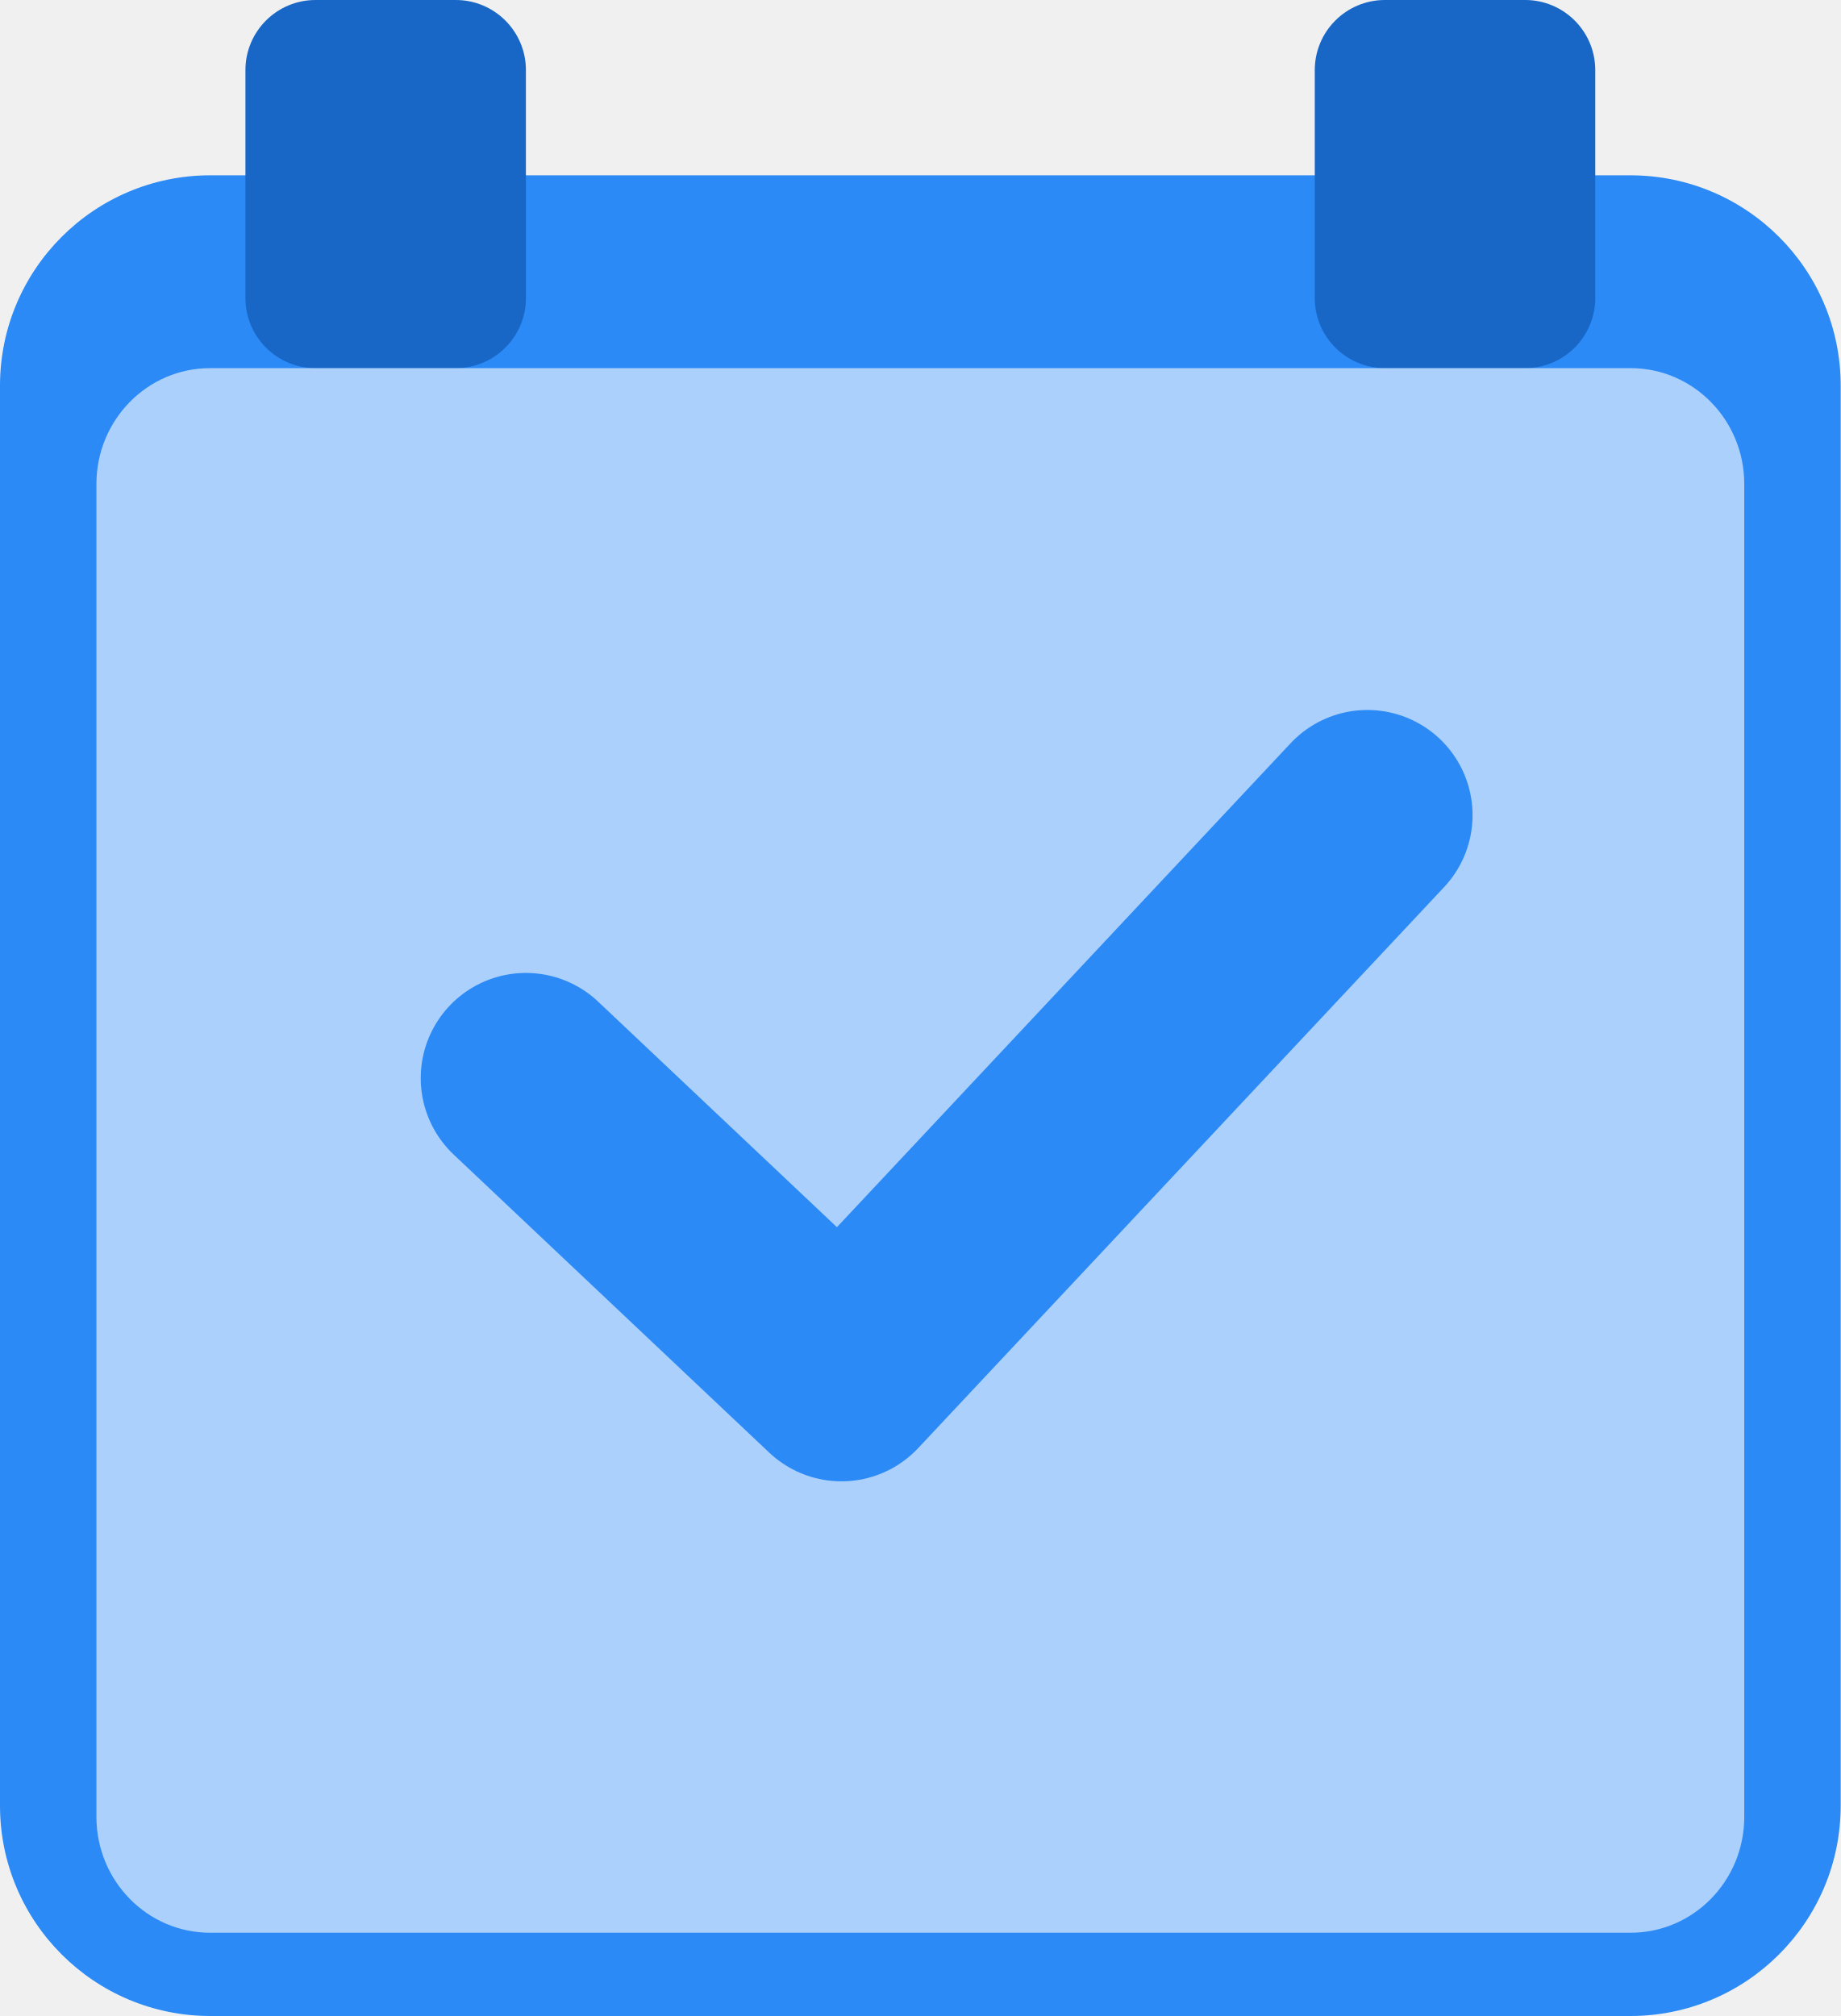
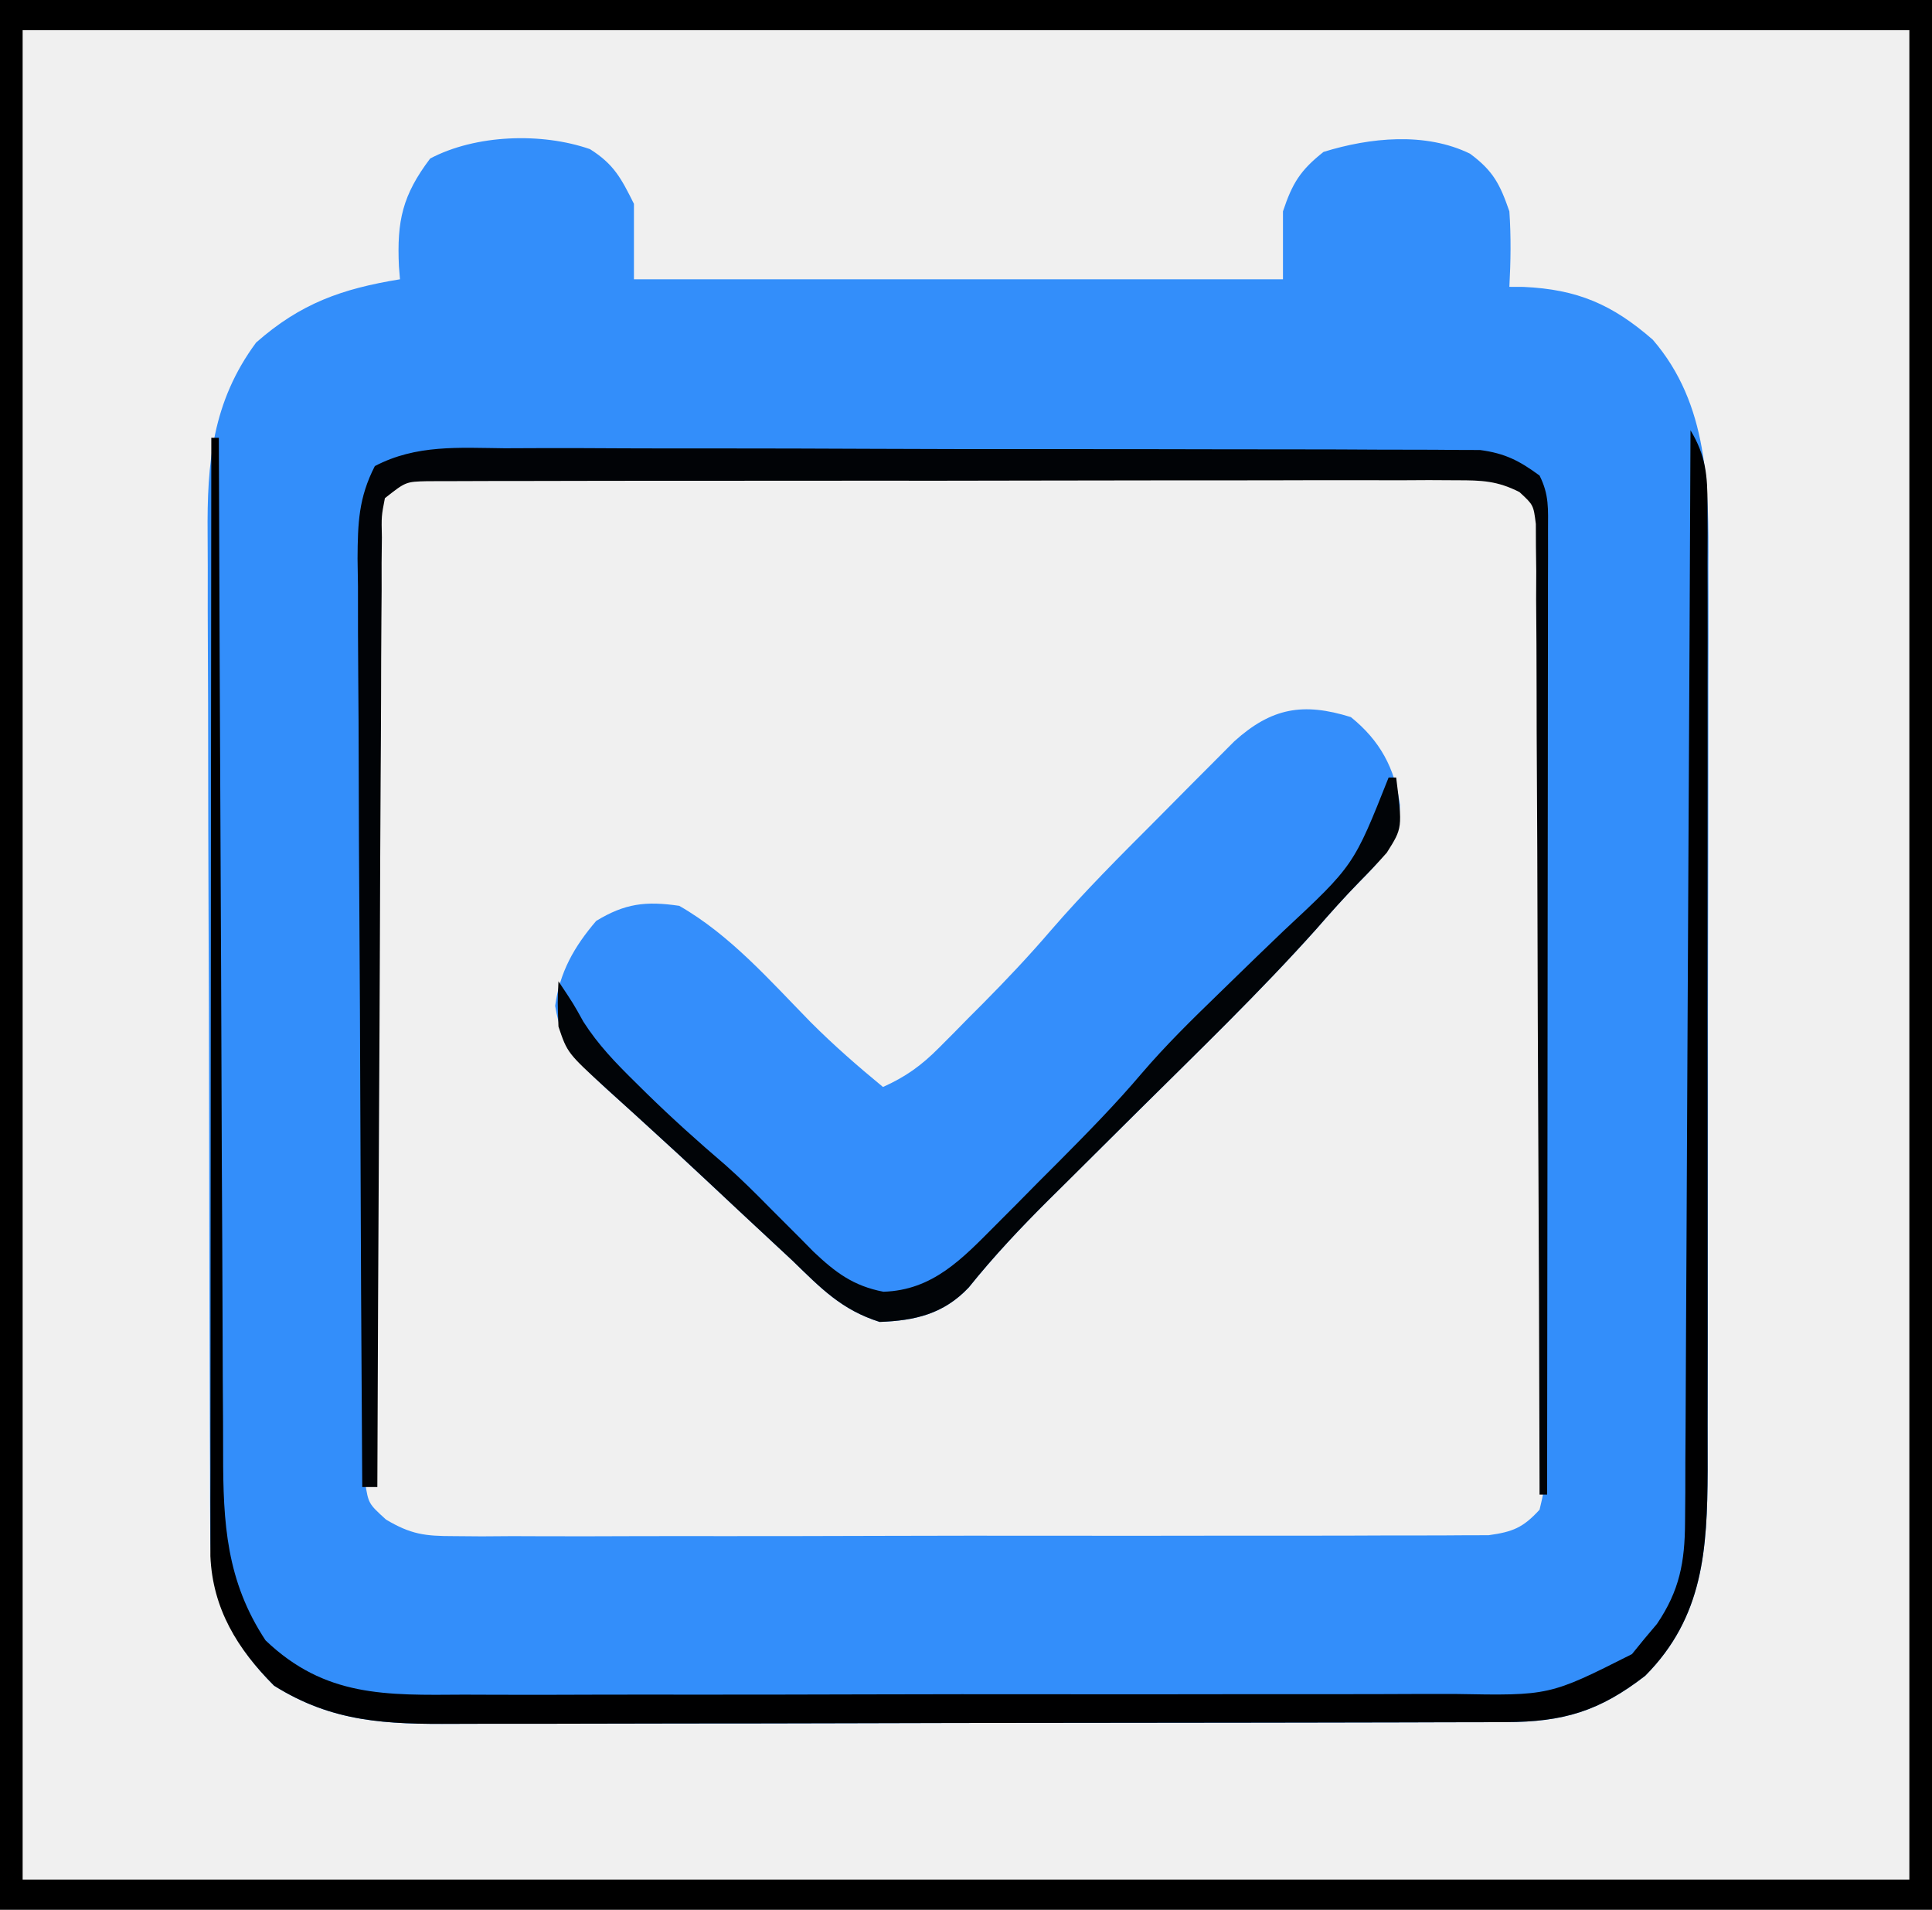
- <svg xmlns="http://www.w3.org/2000/svg" width="420" height="460" viewBox="0 0 420 460" fill="none">
-   <g clip-path="url(#clip0_1_2)">
-     <path d="M372 40H48C21.49 40 0 61.49 0 88V412C0 438.51 21.49 460 48 460H372C398.51 460 420 438.51 420 412V88C420 61.49 398.51 40 372 40Z" fill="#2B8AF6" />
-     <path d="M104 0H72C63.163 0 56 7.163 56 16V68C56 76.837 63.163 84 72 84H104C112.837 84 120 76.837 120 68V16C120 7.163 112.837 0 104 0Z" fill="#1867C7" />
-     <path d="M348 0H316C307.163 0 300 7.163 300 16V68C300 76.837 307.163 84 316 84H348C356.837 84 364 76.837 364 68V16C364 7.163 356.837 0 348 0Z" fill="#1867C7" />
-     <path d="M372.069 84H47.931C33.61 84 22 95.84 22 110.444V414.556C22 429.16 33.61 441 47.931 441H372.069C386.39 441 398 429.16 398 414.556V110.444C398 95.84 386.39 84 372.069 84Z" fill="white" fill-opacity="0.6" />
-     <path d="M120 246L192 314L312 186" stroke="#2B8AF6" stroke-width="48" stroke-linecap="round" stroke-linejoin="round" />
-   </g>
-   <defs>
-     <clipPath id="clip0_1_2">
-       <rect width="420" height="460" fill="white" />
-     </clipPath>
-   </defs>
+ <svg xmlns="http://www.w3.org/2000/svg" version="1.1" width="256" height="253">
+   <path d="M0 0 C3.165 1.995 4.126 3.845 5.824 7.242 C5.824 10.542 5.824 13.842 5.824 17.242 C34.204 17.242 62.584 17.242 91.824 17.242 C91.824 14.272 91.824 11.302 91.824 8.242 C93.067 4.513 94.124 2.795 97.199 0.367 C103.358 -1.544 110.694 -2.288 116.613 0.605 C119.673 2.871 120.577 4.633 121.824 8.242 C122.055 11.593 122.003 14.89 121.824 18.242 C122.442 18.245 123.059 18.247 123.695 18.25 C130.829 18.576 135.44 20.553 140.824 25.242 C148.217 33.802 148.26 44.695 148.197 55.453 C148.199 56.859 148.203 58.265 148.208 59.67 C148.217 63.459 148.208 67.248 148.194 71.038 C148.183 75.018 148.187 78.999 148.189 82.98 C148.19 89.662 148.179 96.344 148.16 103.026 C148.139 110.733 148.136 118.44 148.142 126.147 C148.148 133.586 148.142 141.025 148.131 148.463 C148.126 151.618 148.125 154.773 148.127 157.928 C148.129 161.647 148.121 165.366 148.105 169.085 C148.099 171.089 148.103 173.092 148.106 175.095 C148.045 185.563 147.518 194.498 139.824 202.242 C133.769 206.935 129.001 208.363 121.361 208.383 C120.714 208.386 120.067 208.389 119.4 208.392 C117.234 208.4 115.068 208.402 112.901 208.403 C111.347 208.408 109.793 208.413 108.239 208.418 C104.018 208.431 99.797 208.438 95.575 208.442 C92.937 208.445 90.298 208.449 87.659 208.454 C79.399 208.468 71.139 208.477 62.879 208.481 C53.352 208.486 43.825 208.503 34.298 208.532 C26.929 208.554 19.56 208.564 12.19 208.565 C7.792 208.566 3.393 208.572 -1.006 208.59 C-5.146 208.606 -9.286 208.609 -13.426 208.6 C-14.942 208.599 -16.458 208.603 -17.973 208.613 C-26.923 208.668 -34.084 208.439 -41.863 203.555 C-47.954 197.464 -50.29 191.615 -50.323 183.096 C-50.33 181.834 -50.337 180.573 -50.345 179.273 C-50.347 177.877 -50.35 176.481 -50.353 175.085 C-50.359 173.613 -50.366 172.141 -50.373 170.669 C-50.394 165.837 -50.404 161.004 -50.414 156.172 C-50.418 154.505 -50.422 152.839 -50.426 151.173 C-50.445 143.341 -50.46 135.509 -50.468 127.677 C-50.478 118.651 -50.504 109.626 -50.545 100.6 C-50.575 93.615 -50.589 86.63 -50.593 79.644 C-50.595 75.477 -50.604 71.309 -50.629 67.142 C-50.653 63.217 -50.657 59.292 -50.647 55.367 C-50.646 53.932 -50.652 52.498 -50.666 51.064 C-50.753 41.518 -50.043 33.474 -44.238 25.621 C-38.356 20.441 -32.88 18.494 -25.176 17.242 C-25.222 16.674 -25.269 16.105 -25.316 15.52 C-25.598 9.489 -24.842 6.097 -21.176 1.242 C-15.149 -1.942 -6.415 -2.234 0 0 Z M-28.176 46.242 C-28.796 48.743 -28.796 48.743 -28.728 51.625 C-28.75 52.743 -28.771 53.86 -28.792 55.011 C-28.795 56.238 -28.798 57.465 -28.801 58.728 C-28.819 60.02 -28.838 61.311 -28.857 62.641 C-28.906 66.184 -28.93 69.728 -28.948 73.271 C-28.965 76.229 -28.995 79.186 -29.025 82.143 C-29.094 89.12 -29.143 96.096 -29.179 103.073 C-29.217 110.272 -29.287 117.47 -29.374 124.669 C-29.448 130.848 -29.502 137.027 -29.54 143.206 C-29.563 146.898 -29.593 150.589 -29.641 154.28 C-29.695 158.396 -29.707 162.511 -29.715 166.627 C-29.736 167.851 -29.757 169.076 -29.779 170.337 C-29.775 171.458 -29.77 172.578 -29.766 173.732 C-29.773 174.705 -29.78 175.679 -29.787 176.681 C-29.353 179.434 -29.353 179.434 -27.021 181.555 C-23.721 183.512 -21.872 183.743 -18.059 183.743 C-16.214 183.758 -16.214 183.758 -14.333 183.773 C-12.978 183.764 -11.624 183.754 -10.269 183.744 C-8.837 183.748 -7.404 183.753 -5.971 183.76 C-2.087 183.774 1.797 183.763 5.681 183.747 C9.747 183.733 13.813 183.739 17.879 183.743 C24.706 183.745 31.533 183.732 38.36 183.709 C46.253 183.682 54.145 183.68 62.038 183.692 C69.633 183.703 77.227 183.697 84.821 183.683 C88.052 183.677 91.284 183.677 94.516 183.682 C98.32 183.686 102.124 183.676 105.929 183.655 C107.325 183.649 108.721 183.649 110.118 183.654 C112.023 183.66 113.929 183.645 115.834 183.63 C117.434 183.626 117.434 183.626 119.066 183.623 C122.269 183.181 123.641 182.628 125.824 180.242 C126.429 177.741 126.429 177.741 126.339 174.859 C126.358 173.183 126.358 173.183 126.377 171.473 C126.368 169.633 126.368 169.633 126.358 167.756 C126.366 166.465 126.375 165.174 126.384 163.843 C126.406 160.3 126.403 156.757 126.394 153.213 C126.389 150.256 126.397 147.299 126.404 144.341 C126.421 137.365 126.417 130.388 126.401 123.412 C126.384 116.213 126.4 109.015 126.432 101.816 C126.459 95.636 126.466 89.457 126.457 83.278 C126.452 79.587 126.455 75.896 126.475 72.204 C126.497 68.088 126.478 63.974 126.455 59.858 C126.467 58.633 126.479 57.409 126.491 56.147 C126.478 55.027 126.465 53.906 126.452 52.752 C126.452 51.779 126.451 50.806 126.451 49.803 C125.999 47.051 125.999 47.051 123.665 44.929 C120.378 42.977 118.544 42.742 114.745 42.741 C113.524 42.731 112.303 42.721 111.045 42.711 C109.7 42.721 108.355 42.73 107.01 42.74 C105.587 42.737 104.164 42.731 102.741 42.724 C98.884 42.71 95.027 42.721 91.169 42.738 C87.131 42.752 83.093 42.745 79.055 42.742 C72.275 42.739 65.496 42.752 58.716 42.776 C50.878 42.802 43.039 42.804 35.201 42.792 C27.659 42.781 20.117 42.788 12.575 42.802 C9.366 42.808 6.157 42.807 2.948 42.803 C-0.831 42.798 -4.608 42.808 -8.387 42.83 C-9.773 42.835 -11.16 42.836 -12.547 42.831 C-14.439 42.825 -16.331 42.839 -18.224 42.855 C-19.283 42.857 -20.342 42.859 -21.433 42.862 C-24.628 43.305 -25.995 43.866 -28.176 46.242 Z " fill="#338EFA" transform="translate(78.17578,19.75781)" />
+   <path d="M0 0 C84.48 0 168.96 0 256 0 C256 83.49 256 166.98 256 253 C171.52 253 87.04 253 0 253 C0 169.51 0 86.02 0 0 Z M3 4 C3 84.85 3 165.7 3 249 C85.5 249 168 249 253 249 C253 168.15 253 87.3 253 4 C170.5 4 88 4 3 4 Z " fill="#000000" transform="translate(0,0)" />
+   <path d="M0 0 C3.861 3.116 5.83 6.768 6.5 11.625 C6.423 16.353 4.388 18.539 1.152 21.8 C-0.853 23.85 -2.734 25.96 -4.617 28.121 C-12.115 36.486 -20.214 44.281 -28.188 52.188 C-31.413 55.386 -34.635 58.589 -37.855 61.793 C-38.948 62.873 -38.948 62.873 -40.062 63.975 C-43.797 67.691 -47.338 71.452 -50.638 75.562 C-53.969 79.079 -57.761 79.955 -62.438 80.125 C-67.501 78.526 -70.229 75.658 -74 72 C-75.115 70.957 -76.232 69.917 -77.352 68.879 C-79.916 66.501 -82.471 64.113 -85.02 61.719 C-87.664 59.239 -90.328 56.782 -93.012 54.344 C-93.65 53.761 -94.289 53.177 -94.947 52.577 C-96.163 51.467 -97.383 50.363 -98.608 49.263 C-102.405 45.788 -104.628 43.341 -105.438 38.25 C-104.836 33.782 -102.925 30.417 -100 27 C-96.202 24.691 -93.442 24.345 -89 25 C-82.267 28.844 -76.978 34.905 -71.598 40.398 C-68.536 43.465 -65.345 46.249 -62 49 C-58.986 47.649 -56.897 46.144 -54.574 43.805 C-53.942 43.17 -53.31 42.536 -52.658 41.883 C-52.008 41.22 -51.358 40.558 -50.688 39.875 C-50.049 39.236 -49.41 38.596 -48.752 37.938 C-45.639 34.796 -42.628 31.609 -39.75 28.25 C-35.355 23.167 -30.614 18.428 -25.865 13.68 C-24.3 12.112 -22.743 10.537 -21.186 8.961 C-20.183 7.955 -19.18 6.95 -18.176 5.945 C-16.829 4.592 -16.829 4.592 -15.454 3.211 C-10.522 -1.233 -6.34 -1.978 0 0 Z " fill="#348EFB" transform="translate(179,95)" />
+   <path d="M0 0 C2.038 3.38 2.251 5.971 2.254 9.887 C2.262 11.693 2.262 11.693 2.271 13.536 C2.265 15.513 2.265 15.513 2.259 17.53 C2.261 18.935 2.265 20.339 2.269 21.744 C2.279 25.558 2.275 29.373 2.269 33.187 C2.264 37.184 2.268 41.181 2.271 45.178 C2.275 51.896 2.27 58.613 2.261 65.331 C2.25 73.082 2.253 80.833 2.264 88.585 C2.273 95.248 2.275 101.912 2.27 108.575 C2.266 112.551 2.266 116.527 2.273 120.502 C2.278 124.246 2.274 127.99 2.263 131.733 C2.259 133.751 2.265 135.769 2.271 137.786 C2.222 148.281 1.715 157.235 -6 165 C-12.055 169.693 -16.823 171.121 -24.463 171.14 C-25.11 171.143 -25.758 171.146 -26.424 171.149 C-28.59 171.158 -30.757 171.16 -32.923 171.161 C-34.477 171.166 -36.031 171.171 -37.585 171.176 C-41.806 171.189 -46.028 171.196 -50.249 171.2 C-52.888 171.203 -55.526 171.207 -58.165 171.212 C-66.425 171.225 -74.685 171.235 -82.945 171.239 C-92.472 171.243 -101.999 171.261 -111.526 171.29 C-118.895 171.312 -126.265 171.322 -133.634 171.323 C-138.033 171.324 -142.431 171.33 -146.83 171.348 C-150.97 171.364 -155.11 171.366 -159.25 171.358 C-160.766 171.357 -162.282 171.361 -163.797 171.371 C-172.748 171.426 -179.909 171.197 -187.688 166.312 C-192.556 161.444 -195.823 156.105 -196.123 149.15 C-196.122 148.04 -196.121 146.93 -196.12 145.786 C-196.122 144.51 -196.123 143.234 -196.124 141.92 C-196.121 140.508 -196.117 139.096 -196.114 137.685 C-196.113 136.196 -196.113 134.708 -196.114 133.22 C-196.114 129.181 -196.108 125.142 -196.101 121.103 C-196.095 116.882 -196.095 112.66 -196.093 108.439 C-196.09 100.446 -196.082 92.452 -196.072 84.459 C-196.061 75.359 -196.055 66.259 -196.05 57.158 C-196.04 38.439 -196.022 19.719 -196 1 C-195.67 1 -195.34 1 -195 1 C-194.998 1.749 -194.995 2.499 -194.993 3.271 C-194.934 21.525 -194.858 39.779 -194.764 58.033 C-194.719 66.861 -194.68 75.688 -194.654 84.516 C-194.631 92.212 -194.597 99.909 -194.551 107.605 C-194.527 111.678 -194.509 115.751 -194.502 119.825 C-194.496 123.664 -194.476 127.502 -194.446 131.341 C-194.437 132.745 -194.433 134.149 -194.435 135.553 C-194.443 144.813 -193.997 152.462 -188.812 160.312 C-180.92 167.854 -172.823 167.573 -162.531 167.502 C-160.967 167.505 -159.402 167.511 -157.838 167.518 C-153.606 167.532 -149.375 167.521 -145.144 167.504 C-140.706 167.49 -136.268 167.497 -131.83 167.501 C-124.379 167.503 -116.928 167.49 -109.477 167.467 C-100.874 167.44 -92.272 167.438 -83.669 167.45 C-75.378 167.461 -67.088 167.455 -58.797 167.44 C-55.275 167.435 -51.754 167.435 -48.233 167.439 C-44.083 167.444 -39.933 167.434 -35.783 167.412 C-34.264 167.407 -32.745 167.406 -31.226 167.411 C-18.687 167.643 -18.687 167.643 -7.758 162.133 C-7.219 161.47 -6.68 160.808 -6.125 160.125 C-5.571 159.468 -5.016 158.81 -4.445 158.133 C-1.456 153.721 -0.748 149.955 -0.722 144.666 C-0.71 143.389 -0.699 142.111 -0.688 140.795 C-0.685 139.387 -0.683 137.979 -0.681 136.571 C-0.672 135.083 -0.662 133.594 -0.651 132.106 C-0.623 128.071 -0.608 124.036 -0.595 120.002 C-0.58 115.783 -0.553 111.564 -0.527 107.346 C-0.48 99.359 -0.444 91.373 -0.411 83.387 C-0.372 74.294 -0.323 65.201 -0.273 56.108 C-0.169 37.405 -0.08 18.703 0 0 Z " fill="#000001" transform="translate(224,57)" />
+   <path d="M0 0 C1.431 -0.004 2.862 -0.009 4.293 -0.017 C8.173 -0.031 12.053 -0.014 15.933 0.009 C19.996 0.03 24.059 0.024 28.122 0.021 C34.945 0.021 41.767 0.041 48.59 0.073 C56.475 0.11 64.36 0.119 72.245 0.112 C79.834 0.106 87.422 0.116 95.011 0.136 C98.239 0.144 101.467 0.147 104.695 0.145 C108.497 0.144 112.299 0.159 116.101 0.184 C117.495 0.192 118.889 0.194 120.284 0.19 C122.189 0.187 124.094 0.203 125.999 0.221 C127.597 0.226 127.597 0.226 129.228 0.232 C132.538 0.672 134.432 1.65 137.109 3.615 C138.397 6.191 138.232 8.02 138.23 10.905 C138.232 12.588 138.232 12.588 138.234 14.304 C138.23 15.541 138.227 16.777 138.223 18.051 C138.223 19.349 138.223 20.646 138.223 21.983 C138.224 25.547 138.218 29.111 138.211 32.675 C138.205 36.397 138.204 40.119 138.203 43.841 C138.2 50.893 138.191 57.944 138.181 64.995 C138.17 73.022 138.165 81.048 138.16 89.075 C138.149 105.588 138.132 122.102 138.109 138.615 C137.779 138.615 137.449 138.615 137.109 138.615 C137.108 137.943 137.106 137.27 137.105 136.578 C137.068 120.228 137.009 103.879 136.925 87.53 C136.886 79.623 136.853 71.717 136.838 63.811 C136.825 56.921 136.798 50.031 136.755 43.141 C136.732 39.492 136.716 35.842 136.717 32.193 C136.718 28.122 136.688 24.052 136.655 19.981 C136.66 18.767 136.665 17.553 136.671 16.302 C136.657 15.196 136.643 14.089 136.628 12.949 C136.625 11.986 136.621 11.023 136.617 10.03 C136.303 7.518 136.303 7.518 134.45 5.805 C131.505 4.308 129.447 4.24 126.144 4.241 C124.923 4.234 123.701 4.227 122.443 4.22 C121.093 4.227 119.743 4.235 118.392 4.243 C116.968 4.24 115.544 4.237 114.12 4.232 C110.254 4.222 106.388 4.232 102.523 4.245 C98.479 4.257 94.435 4.252 90.391 4.25 C83.601 4.25 76.812 4.261 70.022 4.279 C62.168 4.3 54.314 4.304 46.461 4.297 C38.909 4.292 31.357 4.297 23.805 4.309 C20.589 4.313 17.373 4.314 14.158 4.312 C10.373 4.31 6.588 4.318 2.804 4.334 C1.413 4.338 0.023 4.339 -1.367 4.336 C-3.262 4.333 -5.157 4.344 -7.052 4.355 C-8.113 4.357 -9.175 4.359 -10.268 4.361 C-13.123 4.43 -13.123 4.43 -15.891 6.615 C-16.354 9 -16.354 9 -16.289 11.829 C-16.308 13.487 -16.308 13.487 -16.327 15.178 C-16.325 17.004 -16.325 17.004 -16.323 18.868 C-16.333 20.146 -16.343 21.424 -16.354 22.74 C-16.382 26.251 -16.391 29.761 -16.397 33.271 C-16.406 36.937 -16.432 40.603 -16.457 44.269 C-16.5 51.214 -16.529 58.159 -16.552 65.104 C-16.579 73.01 -16.623 80.916 -16.668 88.821 C-16.761 105.086 -16.833 121.35 -16.891 137.615 C-17.551 137.615 -18.211 137.615 -18.891 137.615 C-19.007 120.491 -19.096 103.367 -19.15 86.242 C-19.175 78.291 -19.211 70.34 -19.268 62.389 C-19.318 55.459 -19.35 48.528 -19.361 41.598 C-19.368 37.928 -19.383 34.259 -19.419 30.59 C-19.46 26.493 -19.461 22.397 -19.458 18.3 C-19.476 17.084 -19.494 15.867 -19.513 14.614 C-19.484 9.924 -19.379 6.568 -17.223 2.361 C-11.73 -0.516 -6.081 -0.062 0 0 Z " fill="#010306" transform="translate(66.89062,59.38477)" />
+   <path d="M0 0 C0.33 0 0.66 0 1 0 C1.835 6.682 1.835 6.682 -0.242 9.961 C-1.406 11.275 -2.612 12.554 -3.849 13.8 C-5.853 15.85 -7.734 17.96 -9.617 20.121 C-17.115 28.486 -25.214 36.281 -33.188 44.188 C-36.413 47.386 -39.635 50.589 -42.855 53.793 C-43.584 54.513 -44.312 55.233 -45.062 55.975 C-48.797 59.691 -52.338 63.452 -55.638 67.562 C-58.969 71.079 -62.761 71.955 -67.438 72.125 C-72.501 70.526 -75.229 67.658 -79 64 C-80.115 62.957 -81.232 61.917 -82.352 60.879 C-84.916 58.501 -87.471 56.113 -90.02 53.719 C-92.664 51.239 -95.328 48.782 -98.012 46.344 C-98.65 45.761 -99.289 45.177 -99.947 44.577 C-101.163 43.467 -102.383 42.363 -103.608 41.263 C-108.818 36.494 -108.818 36.494 -110 33 C-110.125 29.75 -110.125 29.75 -110 27 C-108 30 -108 30 -106.699 32.352 C-104.713 35.447 -102.433 37.795 -99.812 40.375 C-99.324 40.857 -98.836 41.339 -98.333 41.835 C-94.964 45.133 -91.483 48.262 -87.898 51.32 C-85.823 53.157 -83.882 55.088 -81.938 57.062 C-80.626 58.376 -79.314 59.689 -78 61 C-77.413 61.596 -76.827 62.191 -76.223 62.805 C-73.308 65.567 -70.934 67.359 -66.938 68.125 C-60.39 67.917 -56.525 63.779 -52.066 59.297 C-51.17 58.398 -50.273 57.5 -49.35 56.574 C-48.43 55.642 -47.51 54.71 -46.562 53.75 C-45.647 52.833 -44.731 51.917 -43.787 50.973 C-39.961 47.122 -36.178 43.279 -32.668 39.137 C-29.548 35.498 -26.175 32.179 -22.734 28.848 C-22.17 28.298 -21.606 27.749 -21.024 27.183 C-18.674 24.896 -16.324 22.61 -13.95 20.348 C-4.622 11.651 -4.622 11.651 0 0 Z " fill="#010407" transform="translate(184,103)" />
</svg>
